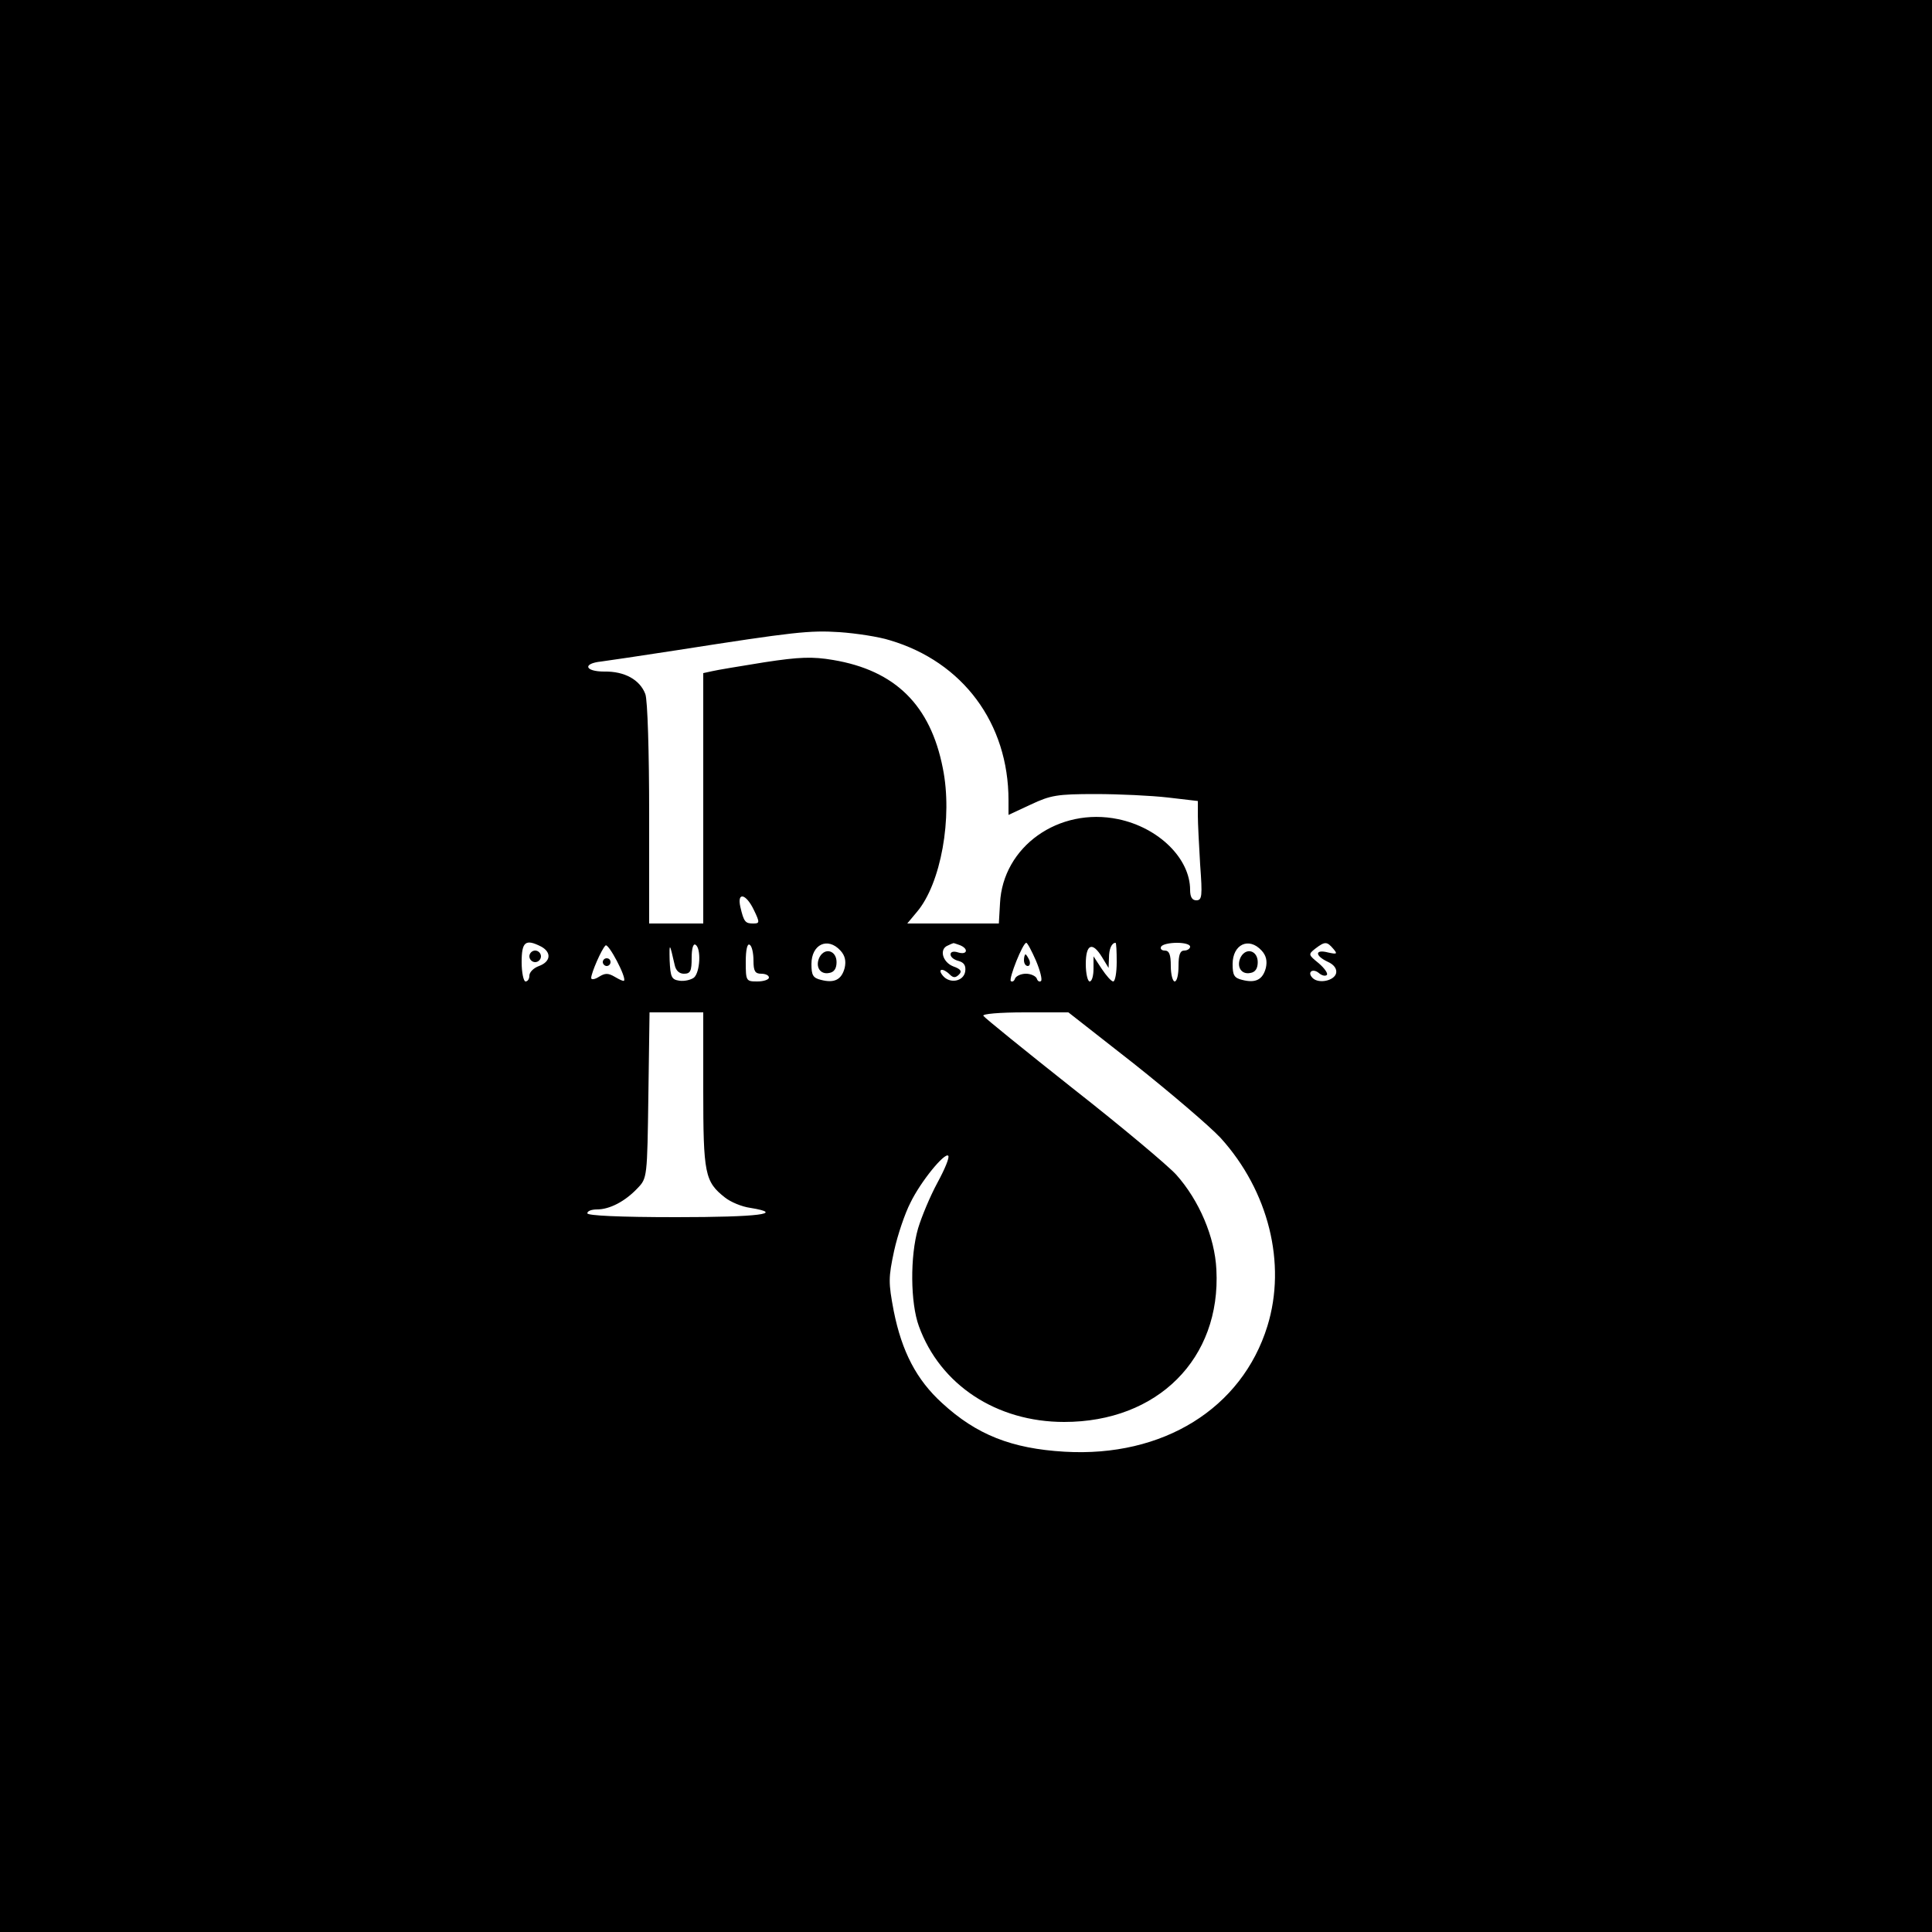
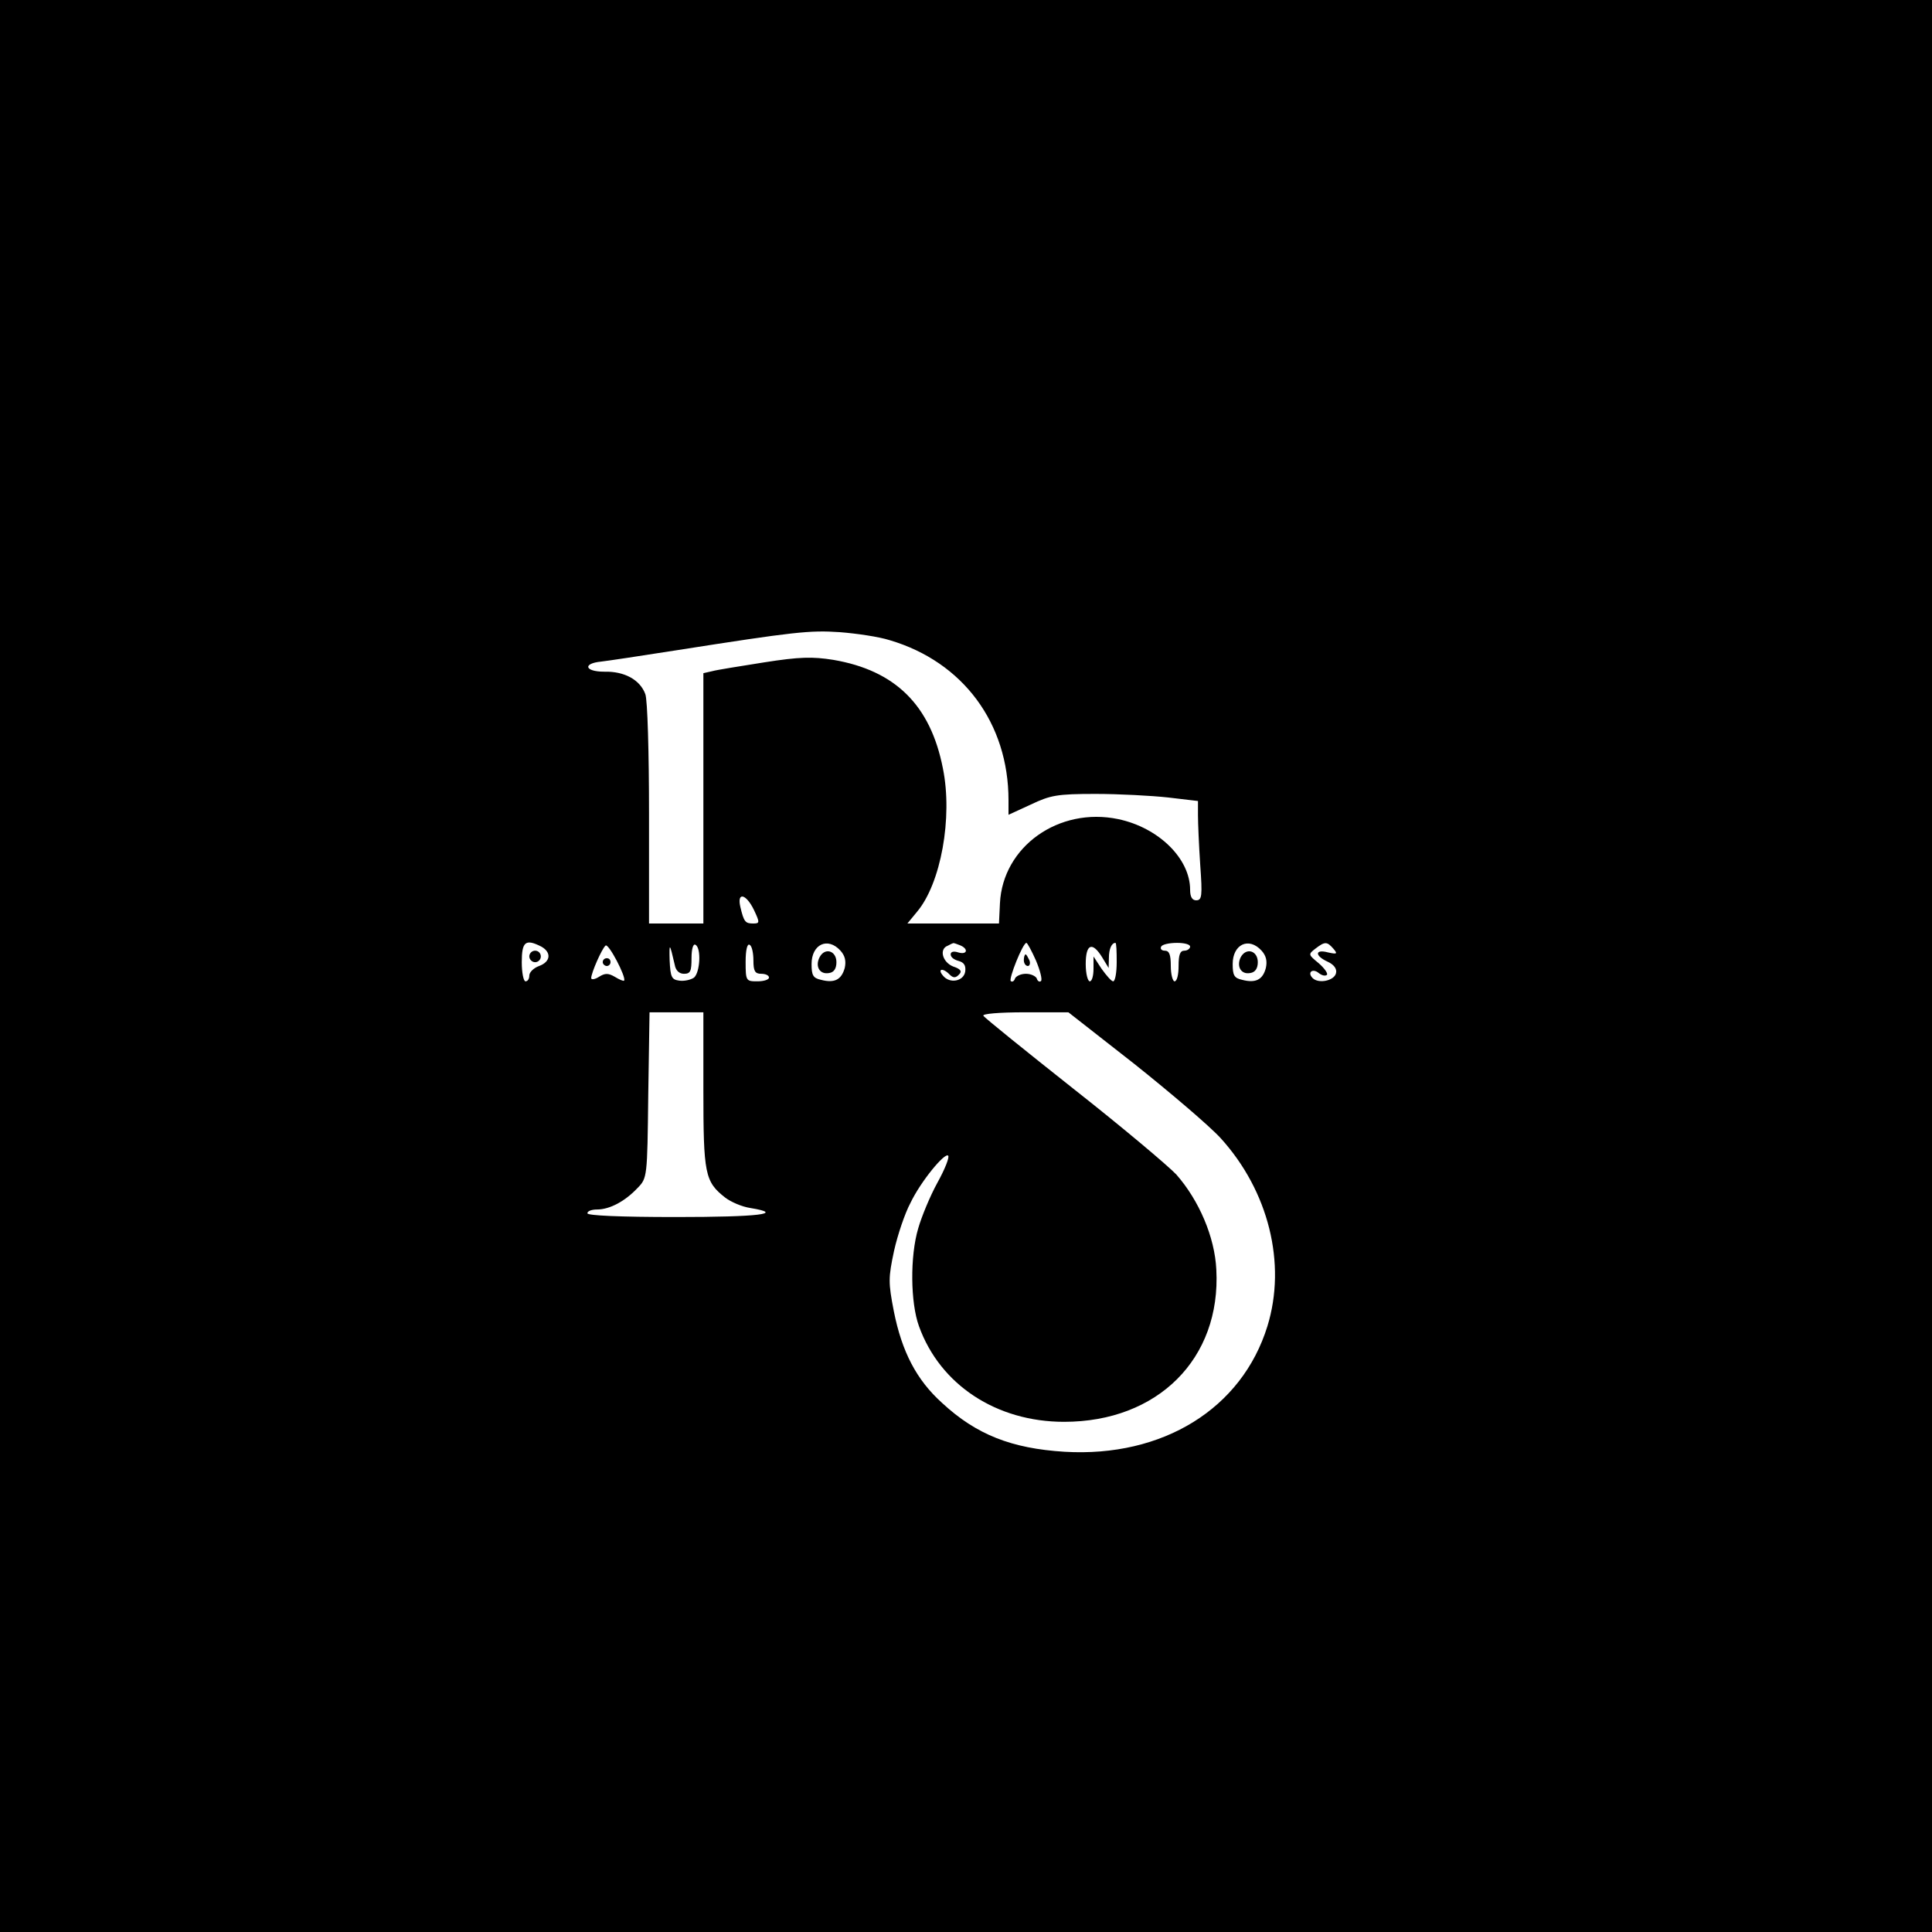
- <svg xmlns="http://www.w3.org/2000/svg" version="1.0" width="500pt" height="500pt" viewBox="0 0 500 500" class="logo" preserveAspectRatio="xMidYMid meet">
-   <g transform="translate(0,500) scale(0.1,-0.1)" fill="#000000" stroke="none">
-     <path d="M0 2500 l0 -2500 2500 0 2500 0 0 2500 0 2500 -2500 0 -2500 0 0 -2500z m2303 843 c189 -56 307 -215 307 -414 l0 -38 58 27 c51 24 68 27 167 27 61 0 145 -4 188 -9 l77 -9 0 -37 c0 -20 3 -78 6 -128 6 -81 5 -92 -10 -92 -11 0 -16 9 -16 27 0 81 -81 161 -186 183 -154 32 -299 -71 -306 -218 l-3 -52 -118 0 -119 0 25 30 c62 73 93 244 67 372 -32 163 -123 253 -284 280 -53 9 -87 8 -178 -6 -62 -10 -123 -20 -135 -23 l-23 -5 0 -324 0 -324 -70 0 -70 0 0 284 c0 157 -4 296 -10 310 -14 37 -54 59 -106 58 -51 0 -57 21 -8 26 16 2 103 15 194 29 307 48 345 52 423 47 43 -3 102 -12 130 -21z m-352 -698 c16 -33 15 -35 -2 -35 -20 0 -24 4 -33 43 -9 40 15 34 35 -8z m-550 -95 c27 -15 24 -39 -6 -50 -14 -5 -25 -16 -25 -25 0 -8 -4 -15 -10 -15 -5 0 -10 23 -10 50 0 53 10 61 51 40z m214 -88 c-2 -2 -12 3 -24 10 -17 10 -25 10 -41 0 -11 -7 -20 -8 -20 -3 0 13 27 75 37 84 7 8 55 -83 48 -91z m131 41 c3 -15 12 -23 24 -23 17 0 20 7 20 41 0 24 4 38 10 34 15 -9 12 -71 -4 -85 -8 -6 -25 -10 -38 -8 -20 3 -23 9 -25 53 -1 47 0 45 13 -12z m204 11 c0 -27 4 -34 20 -34 11 0 20 -4 20 -10 0 -5 -13 -10 -30 -10 -29 0 -30 1 -30 51 0 31 4 48 10 44 6 -3 10 -22 10 -41z m225 26 c12 -13 15 -27 11 -45 -8 -30 -26 -40 -61 -31 -21 5 -25 12 -25 41 0 51 42 71 75 35z m309 14 c23 -9 20 -26 -4 -19 -12 4 -20 2 -20 -5 0 -7 9 -14 21 -17 14 -4 19 -12 17 -27 -4 -26 -40 -33 -58 -11 -15 18 0 21 18 3 9 -9 15 -9 24 0 8 8 5 14 -15 21 -28 11 -37 45 -14 54 6 3 13 6 14 6 1 1 8 -2 17 -5z m197 -40 c11 -26 17 -50 13 -53 -4 -3 -9 0 -11 7 -3 6 -15 12 -28 12 -13 0 -25 -6 -28 -12 -2 -7 -7 -10 -11 -7 -6 6 31 99 40 99 3 0 14 -21 25 -46z m209 -4 c0 -27 -4 -50 -9 -50 -5 0 -18 15 -30 33 l-21 32 0 -32 c0 -18 -4 -33 -10 -33 -5 0 -10 20 -10 45 0 52 17 59 42 18 l17 -28 1 26 c0 23 7 39 17 39 2 0 3 -22 3 -50z m190 40 c0 -5 -7 -10 -15 -10 -11 0 -15 -11 -15 -40 0 -22 -4 -40 -10 -40 -5 0 -10 18 -10 40 0 30 -4 40 -16 40 -8 0 -12 5 -9 10 3 6 22 10 41 10 19 0 34 -4 34 -10z m185 -10 c12 -13 15 -27 11 -45 -8 -30 -26 -40 -61 -31 -21 5 -25 12 -25 41 0 51 42 71 75 35z m186 4 c11 -13 9 -14 -14 -9 -34 9 -35 -8 -1 -24 16 -7 24 -18 22 -29 -4 -20 -45 -29 -61 -13 -15 15 0 26 16 13 8 -7 17 -9 21 -5 3 4 -6 17 -21 30 -27 22 -28 23 -9 38 25 19 30 19 47 -1z m-1631 -364 c0 -218 4 -238 56 -279 15 -12 44 -24 66 -27 92 -15 21 -24 -192 -24 -147 0 -230 4 -230 10 0 6 11 10 25 10 33 0 73 21 105 55 25 26 25 28 28 241 l3 214 70 0 69 0 0 -200z m1116 66 c93 -74 194 -160 223 -191 124 -137 171 -325 121 -487 -66 -213 -270 -340 -525 -325 -137 8 -228 44 -317 126 -66 60 -104 133 -125 238 -14 74 -14 86 1 156 9 41 28 97 42 124 27 56 89 131 98 122 4 -4 -9 -35 -28 -70 -19 -35 -41 -88 -50 -118 -21 -72 -20 -193 2 -253 55 -152 201 -248 376 -248 242 0 406 164 394 394 -4 85 -45 180 -104 246 -22 24 -141 124 -266 222 -125 99 -230 184 -233 189 -4 5 41 9 107 9 l113 0 171 -134z" />
-     <path d="M1370 2525 c0 -8 7 -15 15 -15 8 0 15 7 15 15 0 8 -7 15 -15 15 -8 0 -15 -7 -15 -15z" />
-     <path d="M1560 2510 c0 -5 5 -10 10 -10 6 0 10 5 10 10 0 6 -4 10 -10 10 -5 0 -10 -4 -10 -10z" />
-     <path d="M2121 2523 c-12 -24 1 -46 25 -41 13 2 19 12 19 28 0 30 -30 39 -44 13z" />
-     <path d="M2650 2515 c0 -8 4 -15 10 -15 5 0 7 7 4 15 -4 8 -8 15 -10 15 -2 0 -4 -7 -4 -15z" />
-     <path d="M3211 2523 c-12 -24 1 -46 25 -41 13 2 19 12 19 28 0 30 -30 39 -44 13z" />
+ <svg xmlns="http://www.w3.org/2000/svg" width="60px" height="60px" viewBox="0 0 30 30" version="1.1">
+   <g id="surface1">
+     <path style=" stroke:none;fill-rule:nonzero;fill:rgb(0%,0%,0%);fill-opacity:1;" d="M 0 15 L 0 30 L 30 30 L 30 0 L 0 0 Z M 13.816 9.941 C 14.953 10.277 15.66 11.23 15.66 12.426 L 15.66 12.652 L 16.008 12.492 C 16.312 12.348 16.414 12.328 17.012 12.328 C 17.375 12.328 17.879 12.355 18.137 12.383 L 18.602 12.438 L 18.602 12.66 C 18.602 12.781 18.617 13.129 18.637 13.43 C 18.672 13.914 18.664 13.98 18.574 13.98 C 18.512 13.98 18.48 13.926 18.48 13.816 C 18.48 13.332 17.992 12.852 17.363 12.719 C 16.441 12.527 15.57 13.145 15.527 14.027 L 15.512 14.34 L 14.09 14.34 L 14.238 14.16 C 14.609 13.723 14.797 12.695 14.641 11.93 C 14.449 10.949 13.902 10.41 12.938 10.246 C 12.617 10.195 12.414 10.199 11.867 10.285 C 11.496 10.344 11.129 10.402 11.059 10.422 L 10.922 10.453 L 10.922 14.34 L 10.078 14.34 L 10.078 12.637 C 10.078 11.695 10.055 10.859 10.02 10.777 C 9.938 10.555 9.695 10.422 9.383 10.43 C 9.078 10.43 9.043 10.301 9.336 10.273 C 9.434 10.262 9.953 10.184 10.5 10.098 C 12.344 9.809 12.57 9.785 13.039 9.816 C 13.297 9.836 13.648 9.887 13.816 9.941 Z M 11.707 14.129 C 11.801 14.328 11.797 14.34 11.695 14.34 C 11.574 14.34 11.551 14.316 11.496 14.082 C 11.441 13.844 11.586 13.879 11.707 14.129 Z M 8.406 14.699 C 8.566 14.789 8.551 14.934 8.371 15 C 8.285 15.031 8.219 15.098 8.219 15.148 C 8.219 15.199 8.195 15.238 8.16 15.238 C 8.129 15.238 8.102 15.102 8.102 14.941 C 8.102 14.621 8.16 14.574 8.406 14.699 Z M 9.691 15.227 C 9.68 15.238 9.617 15.211 9.547 15.168 C 9.445 15.109 9.395 15.109 9.301 15.168 C 9.234 15.211 9.18 15.215 9.18 15.188 C 9.18 15.109 9.344 14.734 9.402 14.684 C 9.445 14.633 9.73 15.18 9.691 15.227 Z M 10.477 14.98 C 10.492 15.07 10.547 15.121 10.621 15.121 C 10.723 15.121 10.738 15.078 10.738 14.875 C 10.738 14.73 10.766 14.645 10.801 14.672 C 10.891 14.723 10.871 15.098 10.777 15.18 C 10.727 15.215 10.625 15.238 10.547 15.227 C 10.43 15.211 10.41 15.176 10.398 14.91 C 10.391 14.629 10.398 14.641 10.477 14.98 Z M 11.699 14.914 C 11.699 15.078 11.723 15.121 11.82 15.121 C 11.887 15.121 11.941 15.145 11.941 15.18 C 11.941 15.211 11.863 15.238 11.762 15.238 C 11.586 15.238 11.578 15.234 11.578 14.934 C 11.578 14.746 11.605 14.645 11.641 14.672 C 11.676 14.688 11.699 14.801 11.699 14.914 Z M 13.051 14.762 C 13.121 14.84 13.141 14.922 13.117 15.031 C 13.066 15.211 12.961 15.27 12.75 15.215 C 12.625 15.188 12.602 15.145 12.602 14.969 C 12.602 14.664 12.852 14.543 13.051 14.762 Z M 14.902 14.676 C 15.043 14.73 15.023 14.832 14.879 14.789 C 14.809 14.766 14.762 14.777 14.762 14.82 C 14.762 14.863 14.812 14.902 14.887 14.922 C 14.969 14.945 15 14.992 14.988 15.086 C 14.965 15.238 14.746 15.281 14.641 15.148 C 14.551 15.043 14.641 15.023 14.746 15.133 C 14.801 15.188 14.84 15.188 14.891 15.133 C 14.941 15.086 14.922 15.047 14.801 15.008 C 14.633 14.941 14.578 14.734 14.719 14.684 C 14.754 14.664 14.797 14.645 14.801 14.645 C 14.809 14.641 14.852 14.656 14.902 14.676 Z M 16.086 14.914 C 16.152 15.07 16.188 15.215 16.164 15.234 C 16.141 15.254 16.109 15.234 16.098 15.191 C 16.078 15.156 16.008 15.121 15.93 15.121 C 15.852 15.121 15.781 15.156 15.762 15.191 C 15.75 15.234 15.719 15.254 15.695 15.234 C 15.66 15.199 15.883 14.641 15.938 14.641 C 15.953 14.641 16.02 14.766 16.086 14.914 Z M 17.34 14.941 C 17.34 15.102 17.316 15.238 17.285 15.238 C 17.258 15.238 17.18 15.148 17.105 15.043 L 16.98 14.852 L 16.98 15.043 C 16.98 15.148 16.957 15.238 16.922 15.238 C 16.891 15.238 16.859 15.121 16.859 14.969 C 16.859 14.656 16.961 14.617 17.113 14.863 L 17.215 15.031 L 17.219 14.875 C 17.219 14.734 17.262 14.641 17.32 14.641 C 17.336 14.641 17.34 14.773 17.34 14.941 Z M 18.48 14.699 C 18.48 14.73 18.438 14.762 18.391 14.762 C 18.324 14.762 18.301 14.824 18.301 15 C 18.301 15.133 18.277 15.238 18.238 15.238 C 18.211 15.238 18.18 15.133 18.18 15 C 18.18 14.82 18.156 14.762 18.086 14.762 C 18.035 14.762 18.012 14.73 18.031 14.699 C 18.047 14.664 18.16 14.641 18.277 14.641 C 18.391 14.641 18.48 14.664 18.48 14.699 Z M 19.59 14.762 C 19.66 14.84 19.68 14.922 19.656 15.031 C 19.609 15.211 19.5 15.27 19.289 15.215 C 19.164 15.188 19.141 15.145 19.141 14.969 C 19.141 14.664 19.391 14.543 19.59 14.762 Z M 20.707 14.734 C 20.773 14.812 20.762 14.82 20.621 14.789 C 20.418 14.734 20.41 14.84 20.617 14.934 C 20.711 14.977 20.762 15.043 20.746 15.109 C 20.723 15.227 20.477 15.281 20.383 15.188 C 20.293 15.098 20.383 15.031 20.477 15.109 C 20.527 15.148 20.578 15.16 20.605 15.137 C 20.621 15.113 20.566 15.035 20.477 14.957 C 20.316 14.824 20.309 14.82 20.426 14.73 C 20.574 14.617 20.605 14.617 20.707 14.734 Z M 10.922 16.922 C 10.922 18.227 10.945 18.348 11.258 18.594 C 11.348 18.664 11.52 18.738 11.652 18.758 C 12.203 18.848 11.777 18.898 10.5 18.898 C 9.617 18.898 9.121 18.875 9.121 18.84 C 9.121 18.805 9.188 18.781 9.27 18.781 C 9.469 18.781 9.707 18.652 9.898 18.449 C 10.051 18.293 10.051 18.281 10.066 17.004 L 10.086 15.719 L 10.922 15.719 Z M 17.617 16.523 C 18.176 16.969 18.781 17.484 18.953 17.672 C 19.699 18.492 19.98 19.621 19.68 20.594 C 19.285 21.871 18.059 22.633 16.531 22.543 C 15.707 22.492 15.16 22.277 14.629 21.785 C 14.23 21.426 14.004 20.988 13.879 20.359 C 13.793 19.914 13.793 19.844 13.883 19.422 C 13.938 19.176 14.051 18.84 14.137 18.68 C 14.297 18.344 14.672 17.891 14.723 17.945 C 14.746 17.969 14.672 18.156 14.555 18.367 C 14.441 18.574 14.309 18.895 14.258 19.074 C 14.129 19.508 14.137 20.23 14.27 20.594 C 14.598 21.504 15.473 22.078 16.523 22.078 C 17.977 22.078 18.961 21.098 18.887 19.715 C 18.863 19.207 18.617 18.637 18.266 18.238 C 18.133 18.098 17.418 17.496 16.668 16.906 C 15.918 16.312 15.289 15.805 15.27 15.773 C 15.246 15.742 15.516 15.719 15.91 15.719 L 16.59 15.719 Z M 17.617 16.523 " />
+     <path style=" stroke:none;fill-rule:nonzero;fill:rgb(0%,0%,0%);fill-opacity:1;" d="M 8.219 14.852 C 8.219 14.898 8.262 14.941 8.309 14.941 C 8.359 14.941 8.398 14.898 8.398 14.852 C 8.398 14.801 8.359 14.762 8.309 14.762 C 8.262 14.762 8.219 14.801 8.219 14.852 Z M 8.219 14.852 " />
+     <path style=" stroke:none;fill-rule:nonzero;fill:rgb(0%,0%,0%);fill-opacity:1;" d="M 9.359 14.941 C 9.359 14.969 9.391 15 9.422 15 C 9.457 15 9.48 14.969 9.48 14.941 C 9.48 14.902 9.457 14.879 9.422 14.879 C 9.391 14.879 9.359 14.902 9.359 14.941 Z M 9.359 14.941 " />
+     <path style=" stroke:none;fill-rule:nonzero;fill:rgb(0%,0%,0%);fill-opacity:1;" d="M 12.727 14.863 C 12.652 15.008 12.73 15.137 12.875 15.109 C 12.953 15.098 12.988 15.035 12.988 14.941 C 12.988 14.762 12.809 14.707 12.727 14.863 Z M 12.727 14.863 " />
+     <path style=" stroke:none;fill-rule:nonzero;fill:rgb(0%,0%,0%);fill-opacity:1;" d="M 15.898 14.91 C 15.898 14.957 15.926 15 15.961 15 C 15.988 15 16.004 14.957 15.984 14.91 C 15.961 14.863 15.938 14.82 15.926 14.82 C 15.91 14.82 15.898 14.863 15.898 14.91 Z M 15.898 14.91 " />
+     <path style=" stroke:none;fill-rule:nonzero;fill:rgb(0%,0%,0%);fill-opacity:1;" d="M 19.266 14.863 C 19.195 15.008 19.273 15.137 19.414 15.109 C 19.492 15.098 19.531 15.035 19.531 14.941 C 19.531 14.762 19.352 14.707 19.266 14.863 Z M 19.266 14.863 " />
  </g>
</svg>
